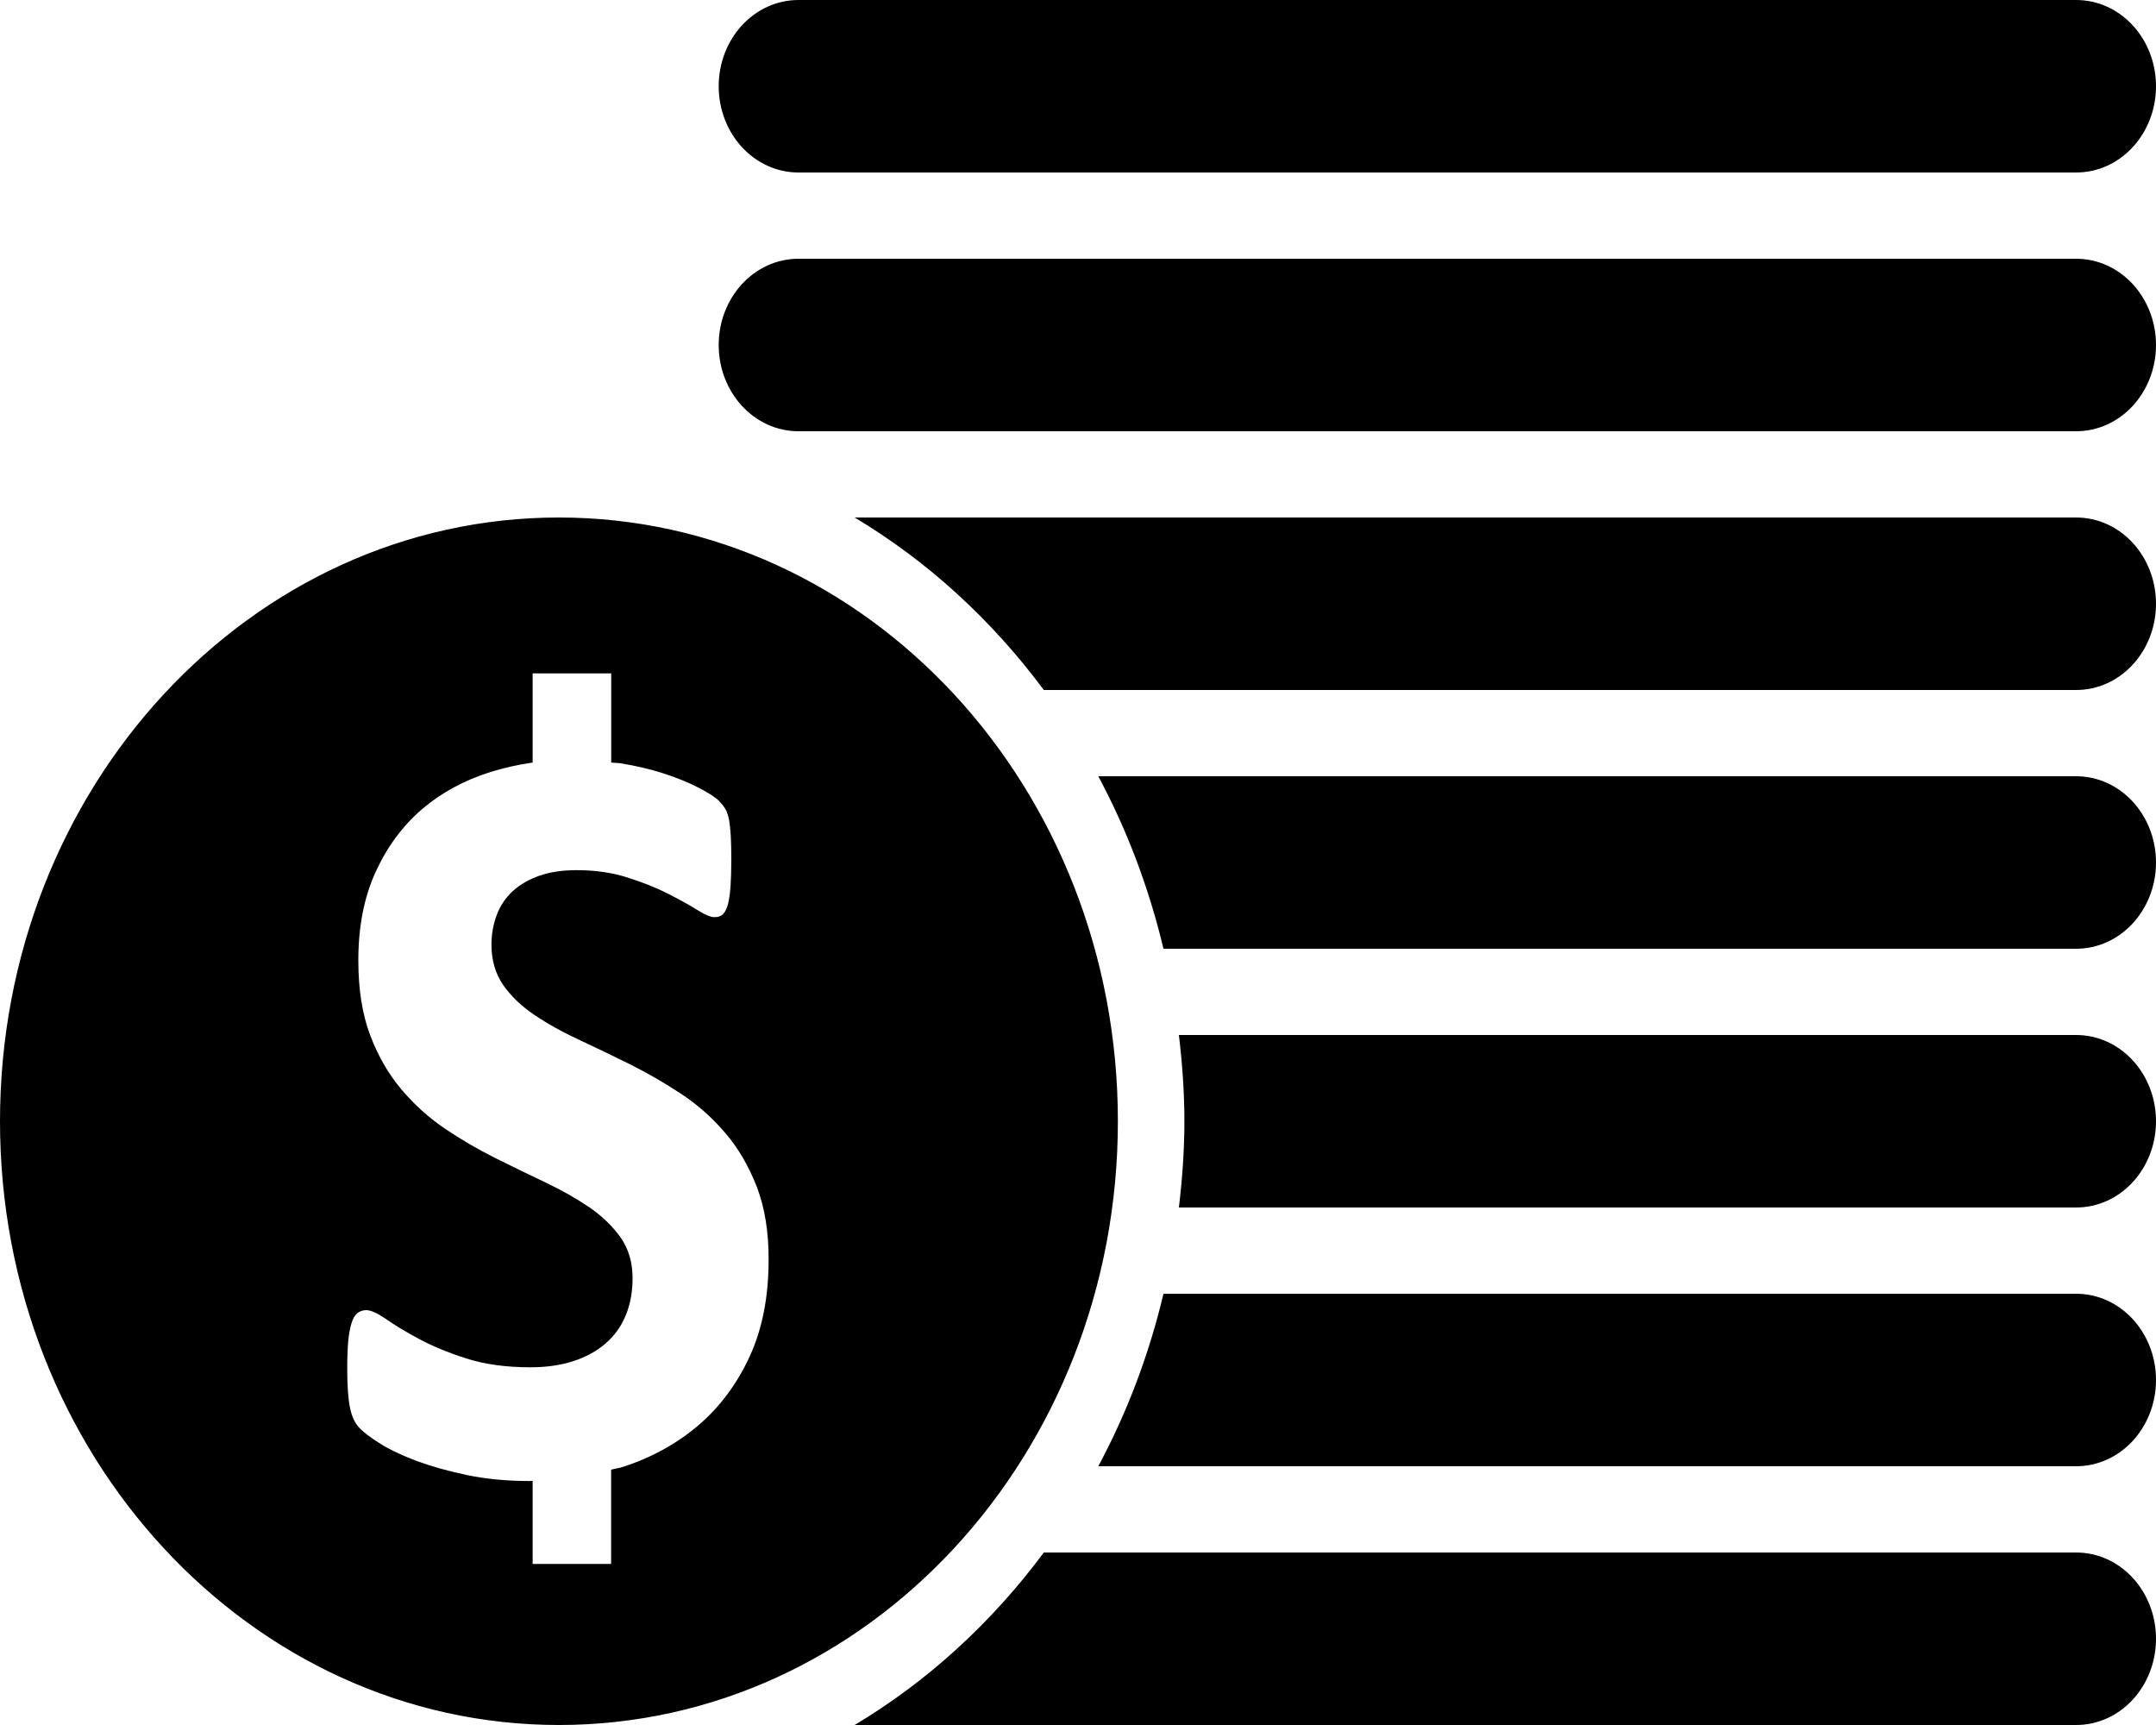
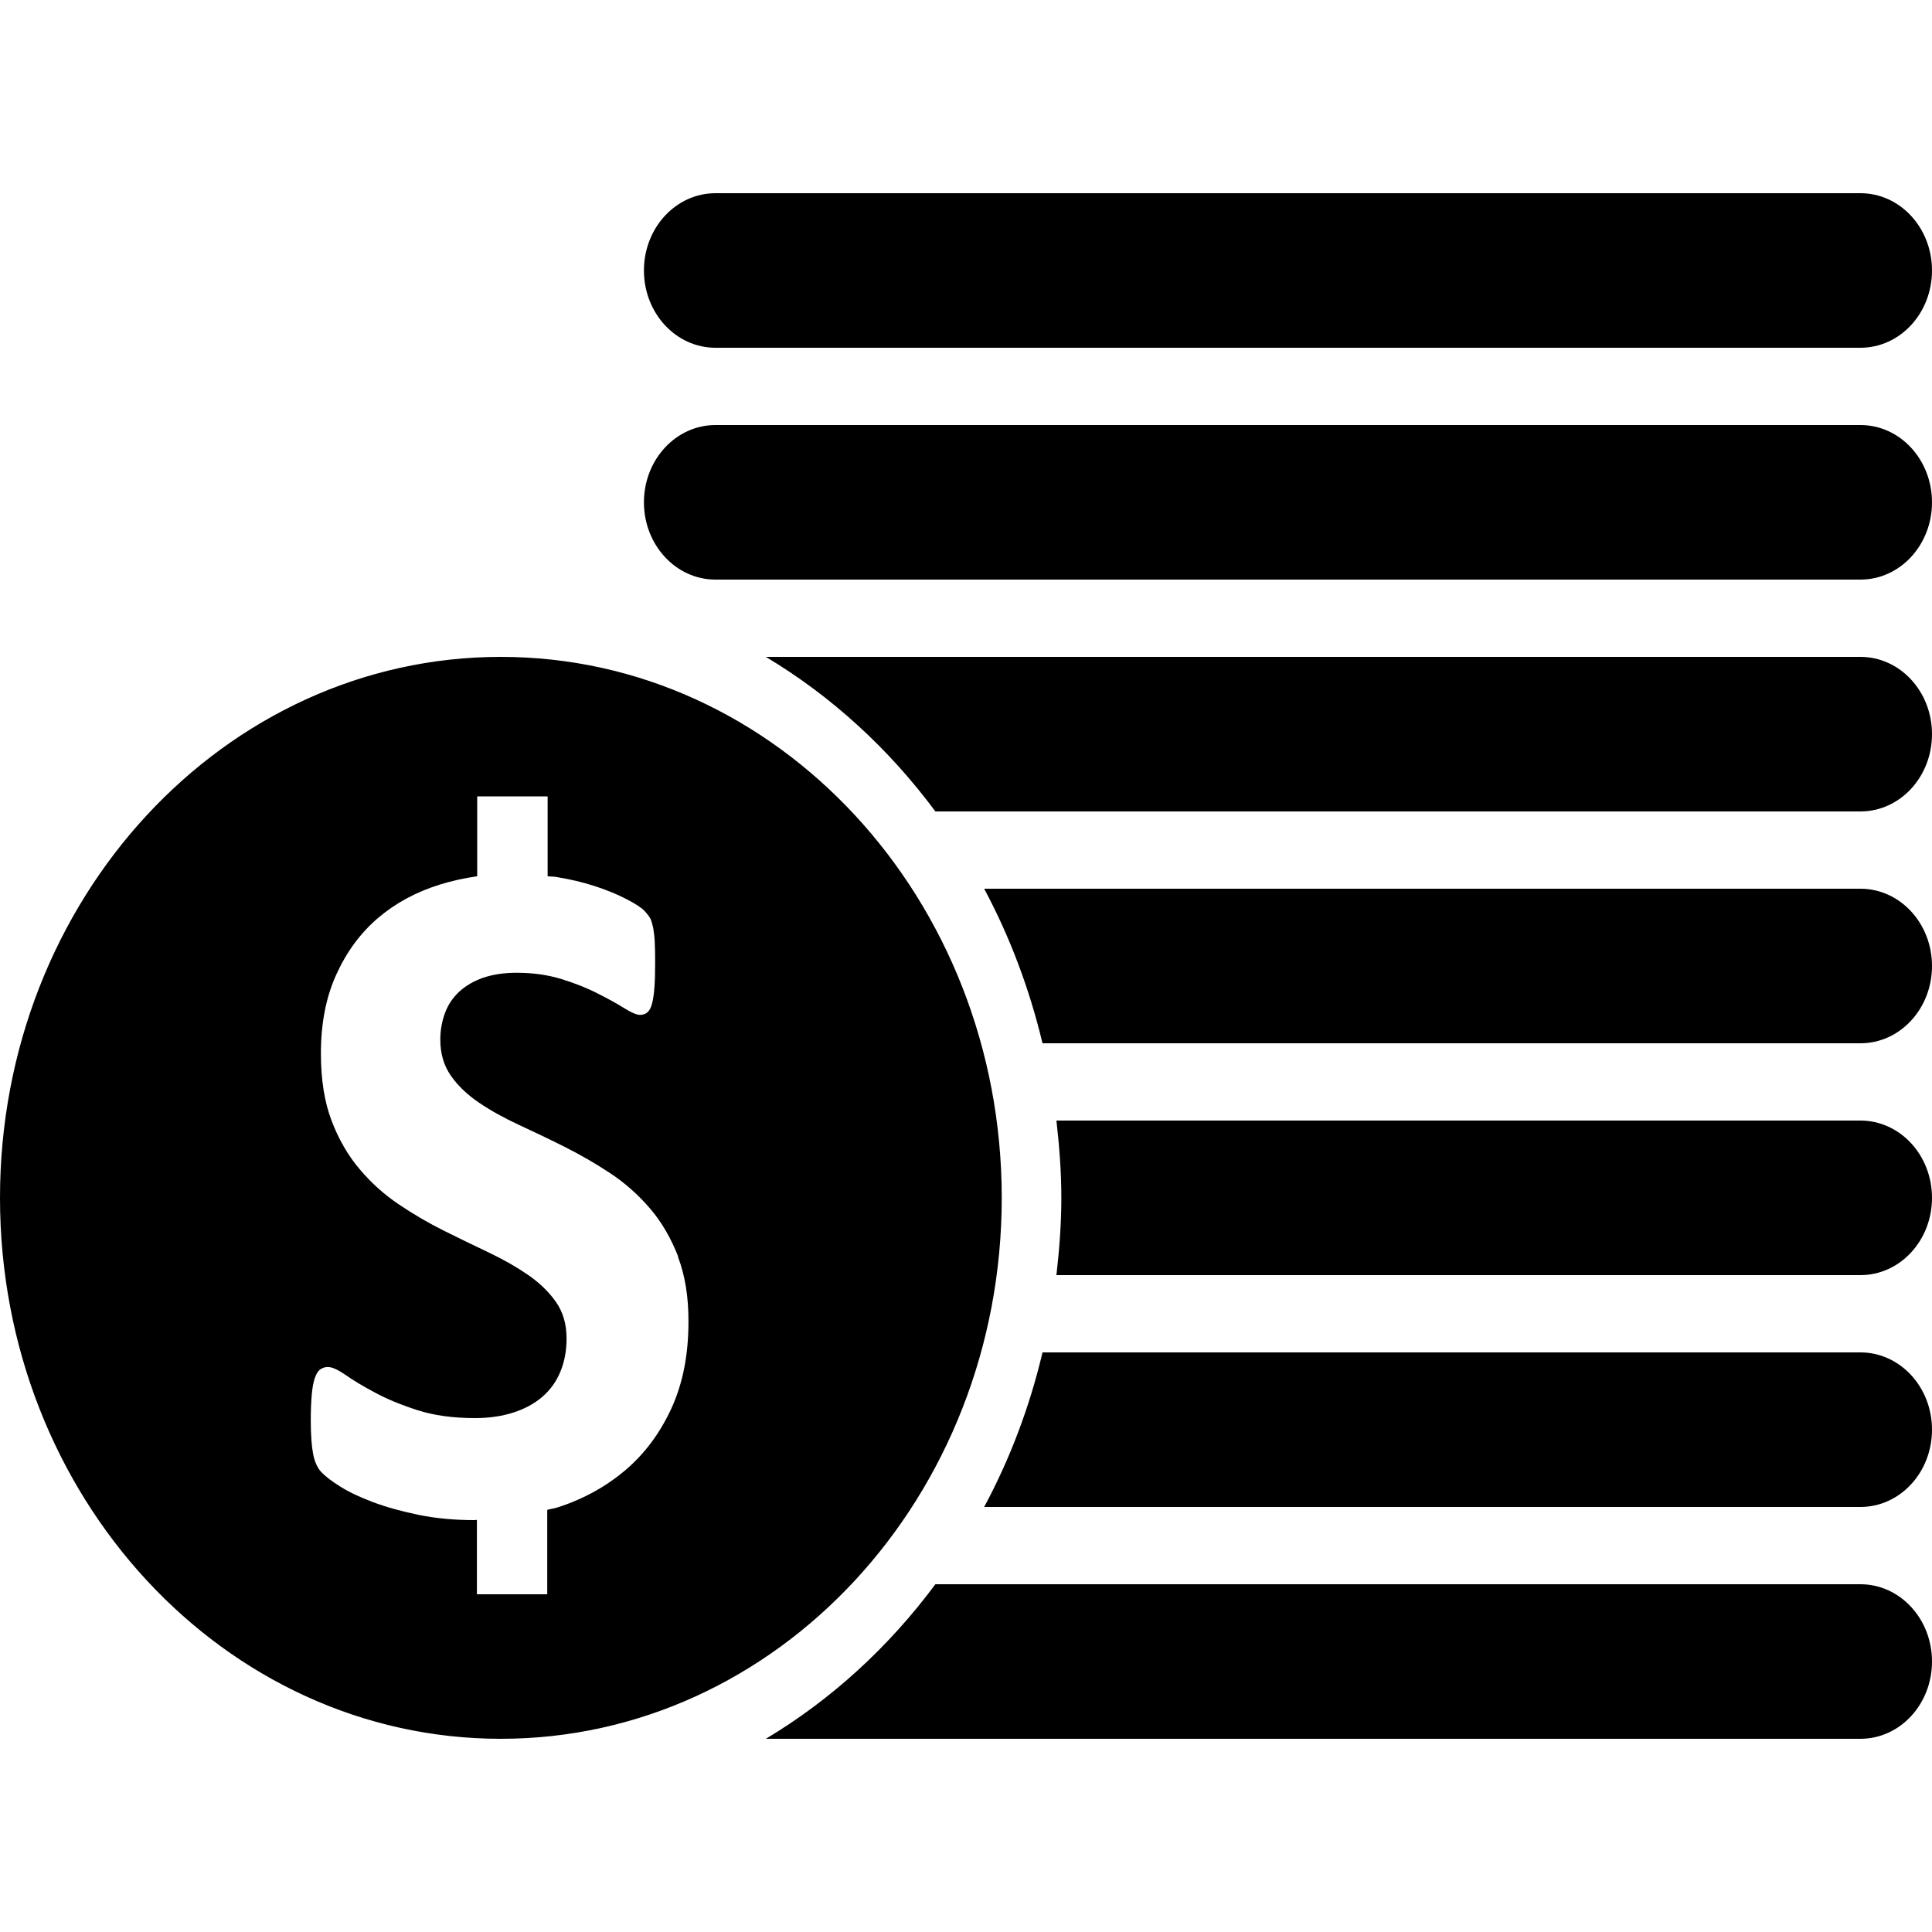
- <svg xmlns="http://www.w3.org/2000/svg" width="20px" height="16px" viewBox="0 0 20 16" version="1.1">
-   <defs />
-   <g id="cash" stroke="none" stroke-width="1" fill="none" fill-rule="evenodd">
-     <path d="M19.259,13.6 L10.188,13.6 C10.454,13.105 10.658,12.568 10.793,12 L19.259,12 C19.669,12 20,12.358 20,12.8 C20,13.242 19.669,13.6 19.259,13.6 L19.259,13.6 Z M19.259,11.2 L10.936,11.2 C10.967,10.938 10.987,10.671 10.987,10.4 C10.987,10.128 10.967,9.862 10.936,9.6 L19.259,9.6 C19.669,9.6 20,9.958 20,10.4 C20,10.842 19.669,11.2 19.259,11.2 L19.259,11.2 Z M19.259,8.8 L10.793,8.8 C10.657,8.232 10.454,7.695 10.188,7.2 L19.259,7.2 C19.669,7.2 20,7.558 20,8 C20,8.442 19.669,8.8 19.259,8.8 L19.259,8.8 Z M19.259,6.4 L9.683,6.4 C9.201,5.751 8.607,5.206 7.928,4.8 L19.259,4.8 C19.669,4.8 20,5.158 20,5.6 C20,6.042 19.669,6.4 19.259,6.4 L19.259,6.4 Z M19.259,4 L7.407,4 C6.998,4 6.667,3.642 6.667,3.2 C6.667,2.758 6.998,2.4 7.407,2.4 L19.259,2.4 C19.669,2.4 20,2.758 20,3.2 C20,3.642 19.669,4 19.259,4 L19.259,4 Z M19.259,1.6 L7.407,1.6 C6.998,1.6 6.667,1.242 6.667,0.8 C6.667,0.358 6.998,0 7.407,0 L19.259,0 C19.669,0 20,0.358 20,0.8 C20,1.242 19.669,1.6 19.259,1.6 L19.259,1.6 Z M10.37,10.4 C10.37,13.493 8.048,16 5.185,16 C2.322,16 0,13.493 0,10.4 C0,7.307 2.321,4.8 5.185,4.8 C8.048,4.8 10.37,7.307 10.37,10.4 L10.37,10.4 Z M7.021,11.009 C6.946,10.818 6.85,10.651 6.729,10.51 C6.608,10.368 6.471,10.246 6.317,10.145 C6.163,10.043 6.006,9.953 5.845,9.872 C5.684,9.792 5.527,9.717 5.373,9.645 C5.219,9.574 5.081,9.497 4.959,9.415 C4.838,9.334 4.74,9.24 4.667,9.135 C4.595,9.03 4.559,8.906 4.559,8.762 C4.559,8.666 4.575,8.575 4.607,8.489 C4.639,8.403 4.688,8.329 4.755,8.267 C4.821,8.206 4.904,8.158 5.002,8.123 C5.101,8.088 5.217,8.071 5.35,8.071 C5.519,8.071 5.675,8.093 5.817,8.138 C5.959,8.183 6.084,8.232 6.192,8.287 C6.3,8.342 6.391,8.392 6.465,8.438 C6.539,8.485 6.593,8.507 6.627,8.507 C6.661,8.507 6.688,8.498 6.708,8.478 C6.727,8.458 6.744,8.426 6.754,8.382 C6.765,8.339 6.772,8.284 6.777,8.218 C6.781,8.15 6.784,8.068 6.784,7.971 C6.784,7.885 6.782,7.812 6.779,7.754 C6.776,7.697 6.77,7.647 6.764,7.609 C6.756,7.57 6.747,7.539 6.736,7.516 C6.724,7.493 6.704,7.465 6.673,7.432 C6.642,7.399 6.579,7.357 6.484,7.308 C6.388,7.258 6.279,7.214 6.156,7.174 C6.032,7.134 5.899,7.103 5.758,7.08 C5.729,7.075 5.699,7.077 5.67,7.073 L5.67,6.246 L4.941,6.246 L4.941,7.073 C4.807,7.092 4.678,7.121 4.552,7.16 C4.307,7.237 4.094,7.352 3.913,7.507 C3.733,7.662 3.589,7.858 3.483,8.091 C3.376,8.326 3.324,8.598 3.324,8.908 C3.324,9.178 3.361,9.41 3.434,9.602 C3.507,9.795 3.604,9.963 3.724,10.105 C3.843,10.246 3.977,10.367 4.128,10.469 C4.279,10.571 4.436,10.662 4.596,10.742 C4.756,10.822 4.912,10.897 5.063,10.969 C5.214,11.041 5.349,11.118 5.467,11.198 C5.587,11.281 5.683,11.374 5.757,11.478 C5.831,11.584 5.868,11.71 5.868,11.856 C5.868,11.983 5.847,12.098 5.804,12.202 C5.761,12.306 5.698,12.392 5.616,12.462 C5.535,12.533 5.436,12.586 5.319,12.625 C5.201,12.663 5.069,12.682 4.92,12.682 C4.695,12.682 4.496,12.655 4.325,12.6 C4.154,12.545 4.007,12.484 3.883,12.417 C3.759,12.35 3.659,12.29 3.58,12.234 C3.501,12.18 3.441,12.152 3.397,12.152 C3.366,12.152 3.339,12.162 3.316,12.179 C3.293,12.198 3.274,12.229 3.261,12.272 C3.247,12.316 3.237,12.372 3.23,12.442 C3.224,12.513 3.221,12.599 3.221,12.702 C3.221,12.856 3.23,12.974 3.246,13.055 C3.263,13.138 3.292,13.2 3.332,13.242 C3.372,13.285 3.437,13.334 3.528,13.391 C3.619,13.448 3.733,13.501 3.868,13.552 C4.004,13.602 4.161,13.646 4.338,13.683 C4.515,13.719 4.707,13.737 4.914,13.737 C4.923,13.737 4.931,13.735 4.941,13.735 L4.941,14.506 L5.669,14.506 L5.669,13.632 C5.704,13.622 5.741,13.618 5.775,13.607 C6.043,13.521 6.278,13.391 6.479,13.22 C6.679,13.049 6.838,12.835 6.956,12.578 C7.073,12.322 7.13,12.024 7.13,11.684 C7.131,11.426 7.094,11.201 7.021,11.009 L7.021,11.009 Z M9.683,14.4 L19.259,14.4 C19.669,14.4 20,14.758 20,15.2 C20,15.642 19.669,16 19.259,16 L7.928,16 C8.607,15.594 9.201,15.049 9.683,14.4 L9.683,14.4 Z" id="Shape" fill="#000000" />
-   </g>
+ <svg xmlns="http://www.w3.org/2000/svg" version="1.1" width="20" height="20" viewBox="0 0 20 20">
+   <path d="M19.259 15.6h-9.071c0.266-0.495 0.47-1.032 0.604-1.6h8.467c0.41 0 0.741 0.358 0.741 0.8s-0.331 0.8-0.741 0.8v0zM19.259 13.2h-8.323c0.030-0.262 0.051-0.529 0.051-0.8s-0.021-0.538-0.051-0.8h8.323c0.41 0 0.741 0.358 0.741 0.8s-0.331 0.8-0.741 0.8v0zM19.259 10.8h-8.467c-0.136-0.568-0.339-1.105-0.604-1.6h9.071c0.41 0 0.741 0.358 0.741 0.8s-0.331 0.8-0.741 0.8v0zM19.259 8.4h-9.576c-0.481-0.649-1.076-1.194-1.755-1.6h11.331c0.41 0 0.741 0.358 0.741 0.8s-0.331 0.8-0.741 0.8v0zM19.259 6h-11.852c-0.41 0-0.741-0.358-0.741-0.8s0.331-0.8 0.741-0.8h11.852c0.41 0 0.741 0.358 0.741 0.8s-0.331 0.8-0.741 0.8v0zM19.259 3.6h-11.852c-0.41 0-0.741-0.358-0.741-0.8s0.331-0.8 0.741-0.8h11.852c0.41 0 0.741 0.358 0.741 0.8s-0.331 0.8-0.741 0.8v0zM10.37 12.4c0 3.093-2.322 5.6-5.185 5.6s-5.185-2.507-5.185-5.6c0-3.093 2.321-5.6 5.185-5.6s5.185 2.507 5.185 5.6v0zM7.021 13.009c-0.075-0.191-0.171-0.358-0.292-0.499s-0.258-0.263-0.412-0.365c-0.154-0.102-0.311-0.192-0.472-0.273s-0.318-0.155-0.472-0.227c-0.154-0.071-0.293-0.148-0.414-0.23s-0.219-0.175-0.292-0.28c-0.073-0.105-0.109-0.229-0.109-0.373 0-0.096 0.016-0.187 0.048-0.274s0.081-0.16 0.148-0.222c0.066-0.061 0.149-0.11 0.247-0.144s0.215-0.052 0.347-0.052c0.17 0 0.325 0.022 0.467 0.066s0.267 0.094 0.375 0.15c0.108 0.054 0.199 0.105 0.273 0.151s0.128 0.069 0.162 0.069c0.034 0 0.061-0.010 0.081-0.030s0.036-0.051 0.046-0.095c0.011-0.043 0.018-0.098 0.023-0.165s0.007-0.15 0.007-0.246c0-0.086-0.001-0.159-0.004-0.217s-0.009-0.107-0.016-0.146c-0.008-0.038-0.017-0.070-0.027-0.093-0.012-0.023-0.032-0.051-0.063-0.084s-0.094-0.075-0.19-0.124c-0.096-0.050-0.205-0.094-0.328-0.134s-0.256-0.071-0.398-0.094c-0.029-0.005-0.059-0.003-0.087-0.007v-0.827h-0.729v0.827c-0.134 0.019-0.264 0.048-0.39 0.087-0.245 0.077-0.458 0.192-0.639 0.347s-0.324 0.35-0.43 0.584c-0.107 0.235-0.159 0.507-0.159 0.817 0 0.27 0.037 0.502 0.11 0.694s0.17 0.361 0.29 0.502c0.119 0.142 0.253 0.262 0.404 0.364s0.307 0.193 0.467 0.273 0.316 0.155 0.467 0.227c0.151 0.072 0.286 0.149 0.404 0.23 0.119 0.082 0.216 0.175 0.29 0.28s0.111 0.231 0.111 0.378c0 0.127-0.021 0.242-0.064 0.346s-0.106 0.19-0.187 0.26c-0.081 0.070-0.181 0.124-0.298 0.162s-0.25 0.058-0.399 0.058c-0.225 0-0.424-0.027-0.595-0.082s-0.319-0.116-0.442-0.183c-0.124-0.066-0.224-0.126-0.303-0.182-0.079-0.054-0.139-0.082-0.183-0.082-0.031 0-0.059 0.010-0.081 0.027-0.024 0.018-0.042 0.050-0.056 0.093s-0.024 0.1-0.030 0.17-0.010 0.157-0.010 0.26c0 0.154 0.009 0.271 0.025 0.353s0.046 0.145 0.086 0.187 0.105 0.092 0.196 0.149c0.091 0.057 0.204 0.11 0.34 0.161s0.293 0.094 0.47 0.131c0.177 0.036 0.37 0.054 0.576 0.054 0.009 0 0.017-0.002 0.027-0.002v0.77h0.728v-0.874c0.035-0.010 0.072-0.014 0.106-0.025 0.268-0.086 0.503-0.216 0.704-0.387s0.359-0.385 0.477-0.642c0.117-0.257 0.175-0.554 0.175-0.894 0.001-0.258-0.036-0.483-0.11-0.675v0zM9.683 16.4h9.576c0.41 0 0.741 0.358 0.741 0.8s-0.331 0.8-0.741 0.8h-11.331c0.679-0.406 1.273-0.951 1.755-1.6v0z" />
</svg>
